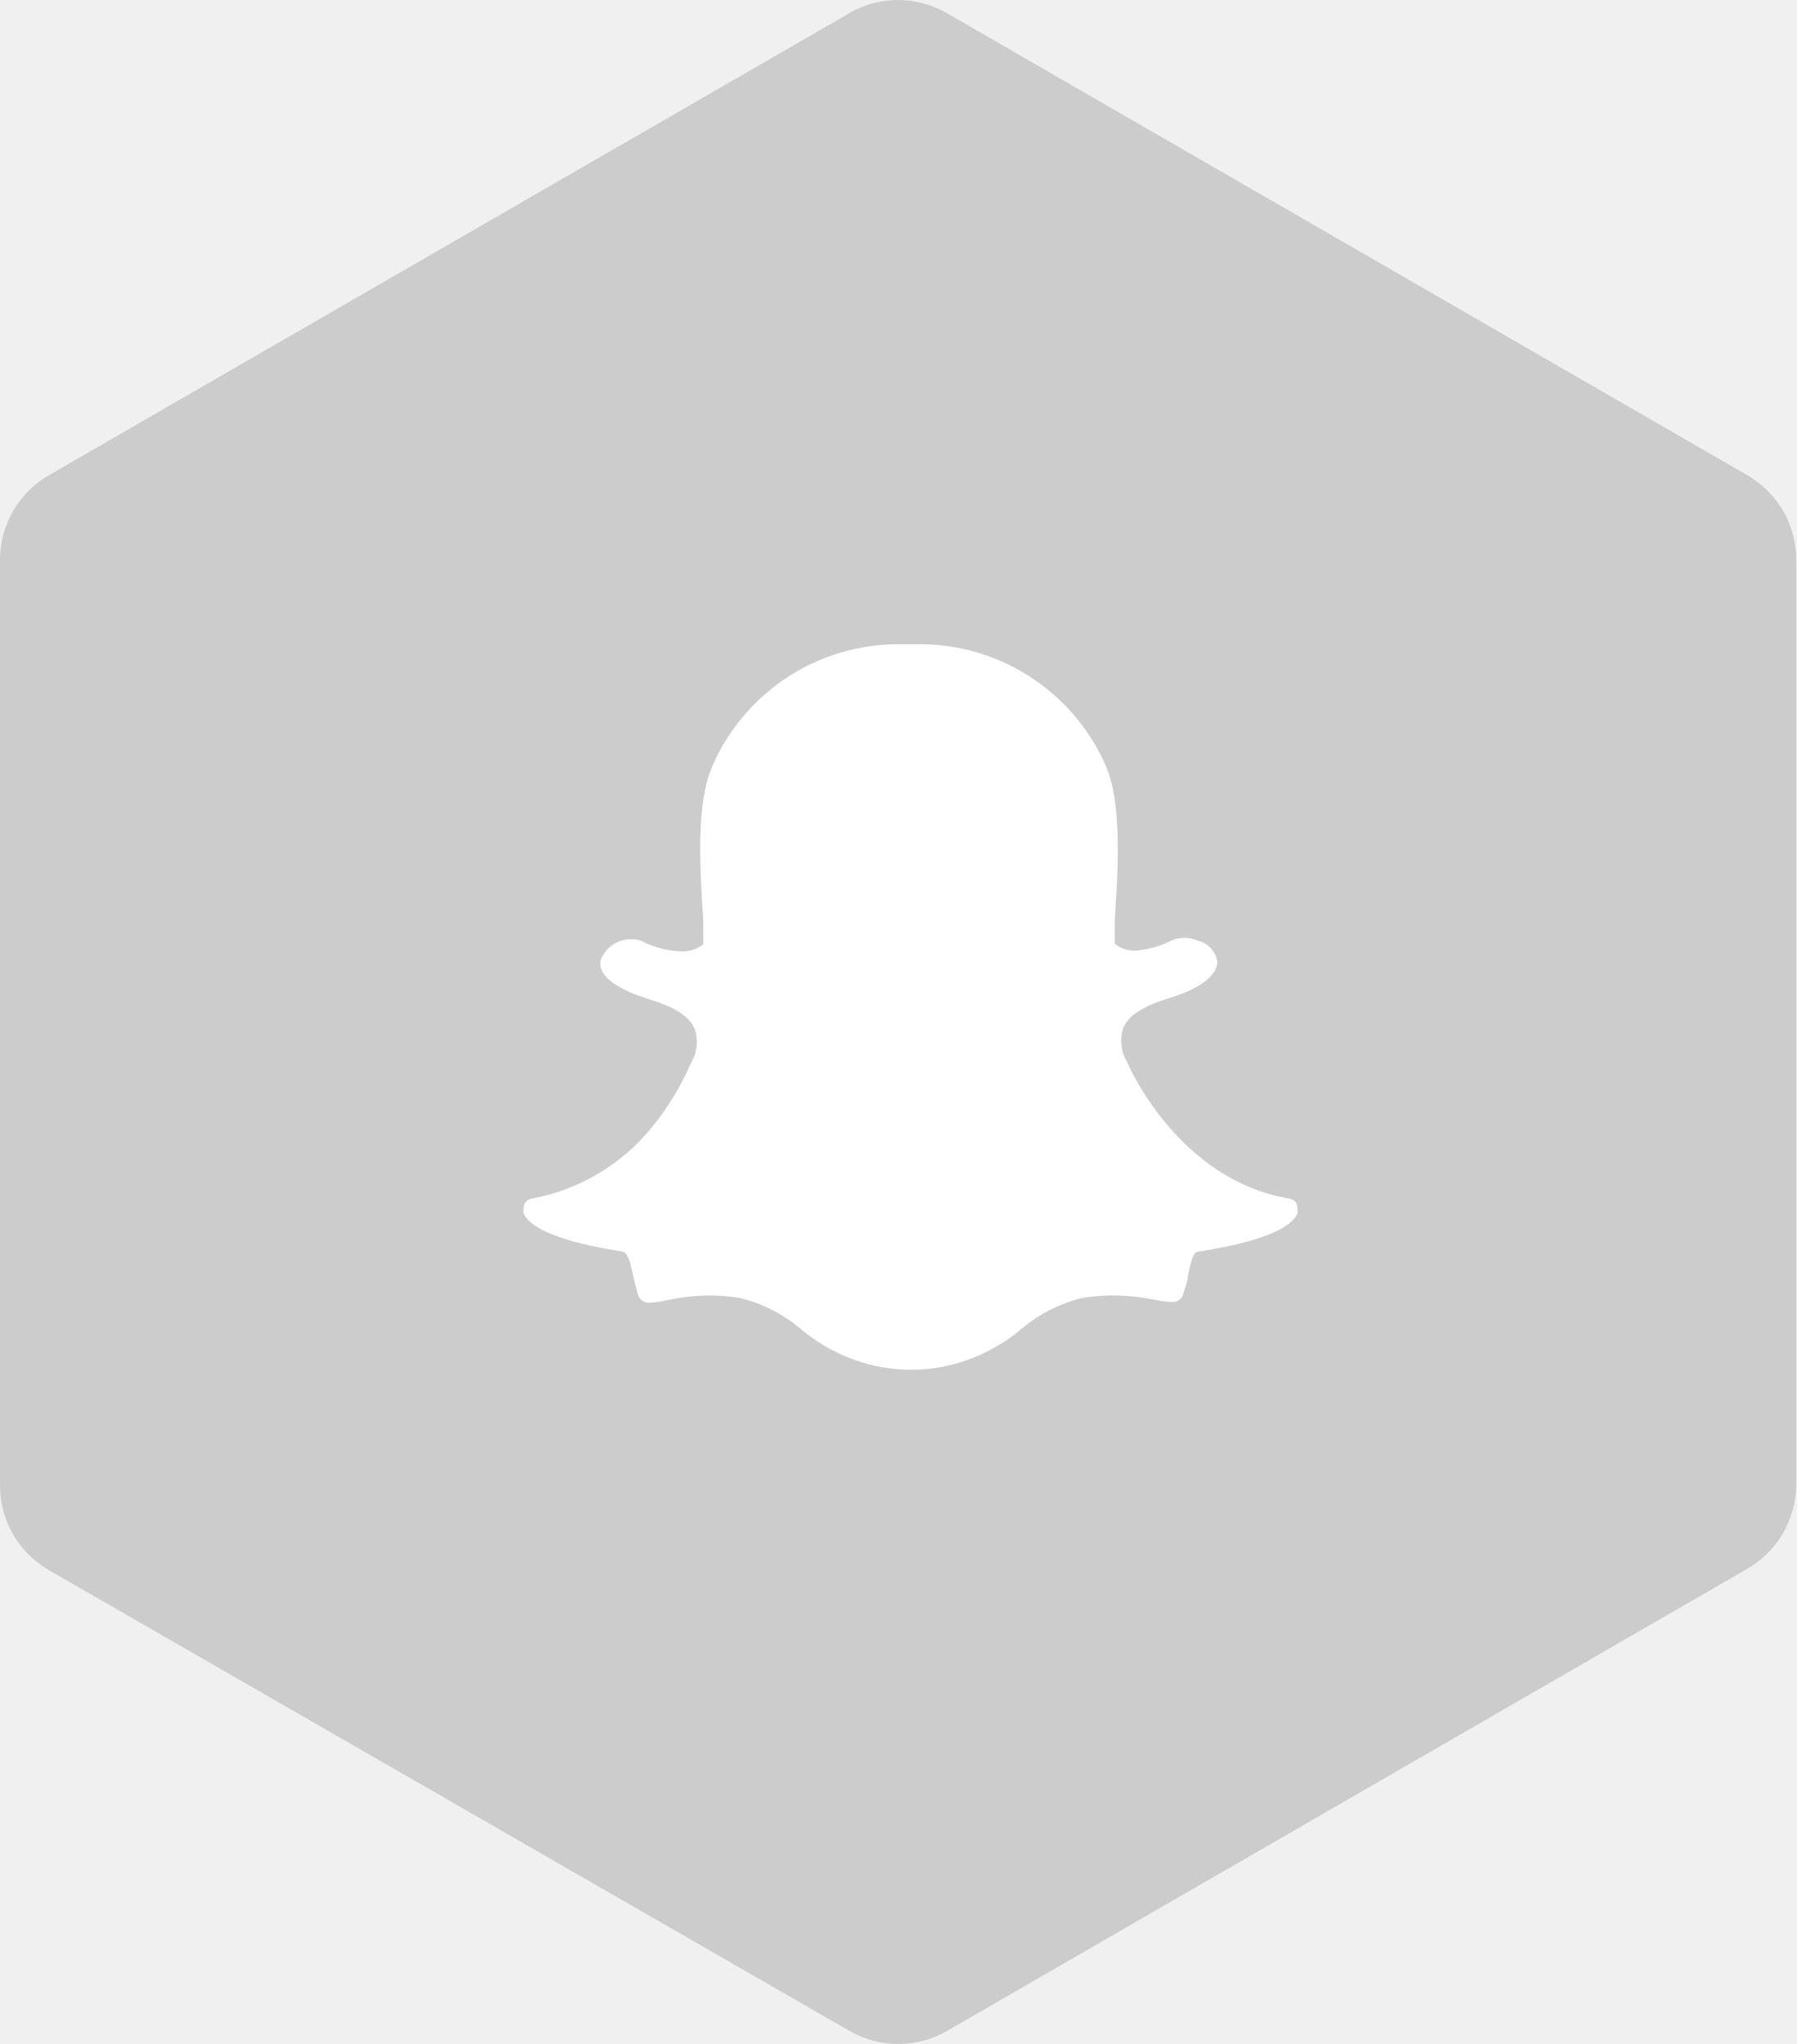
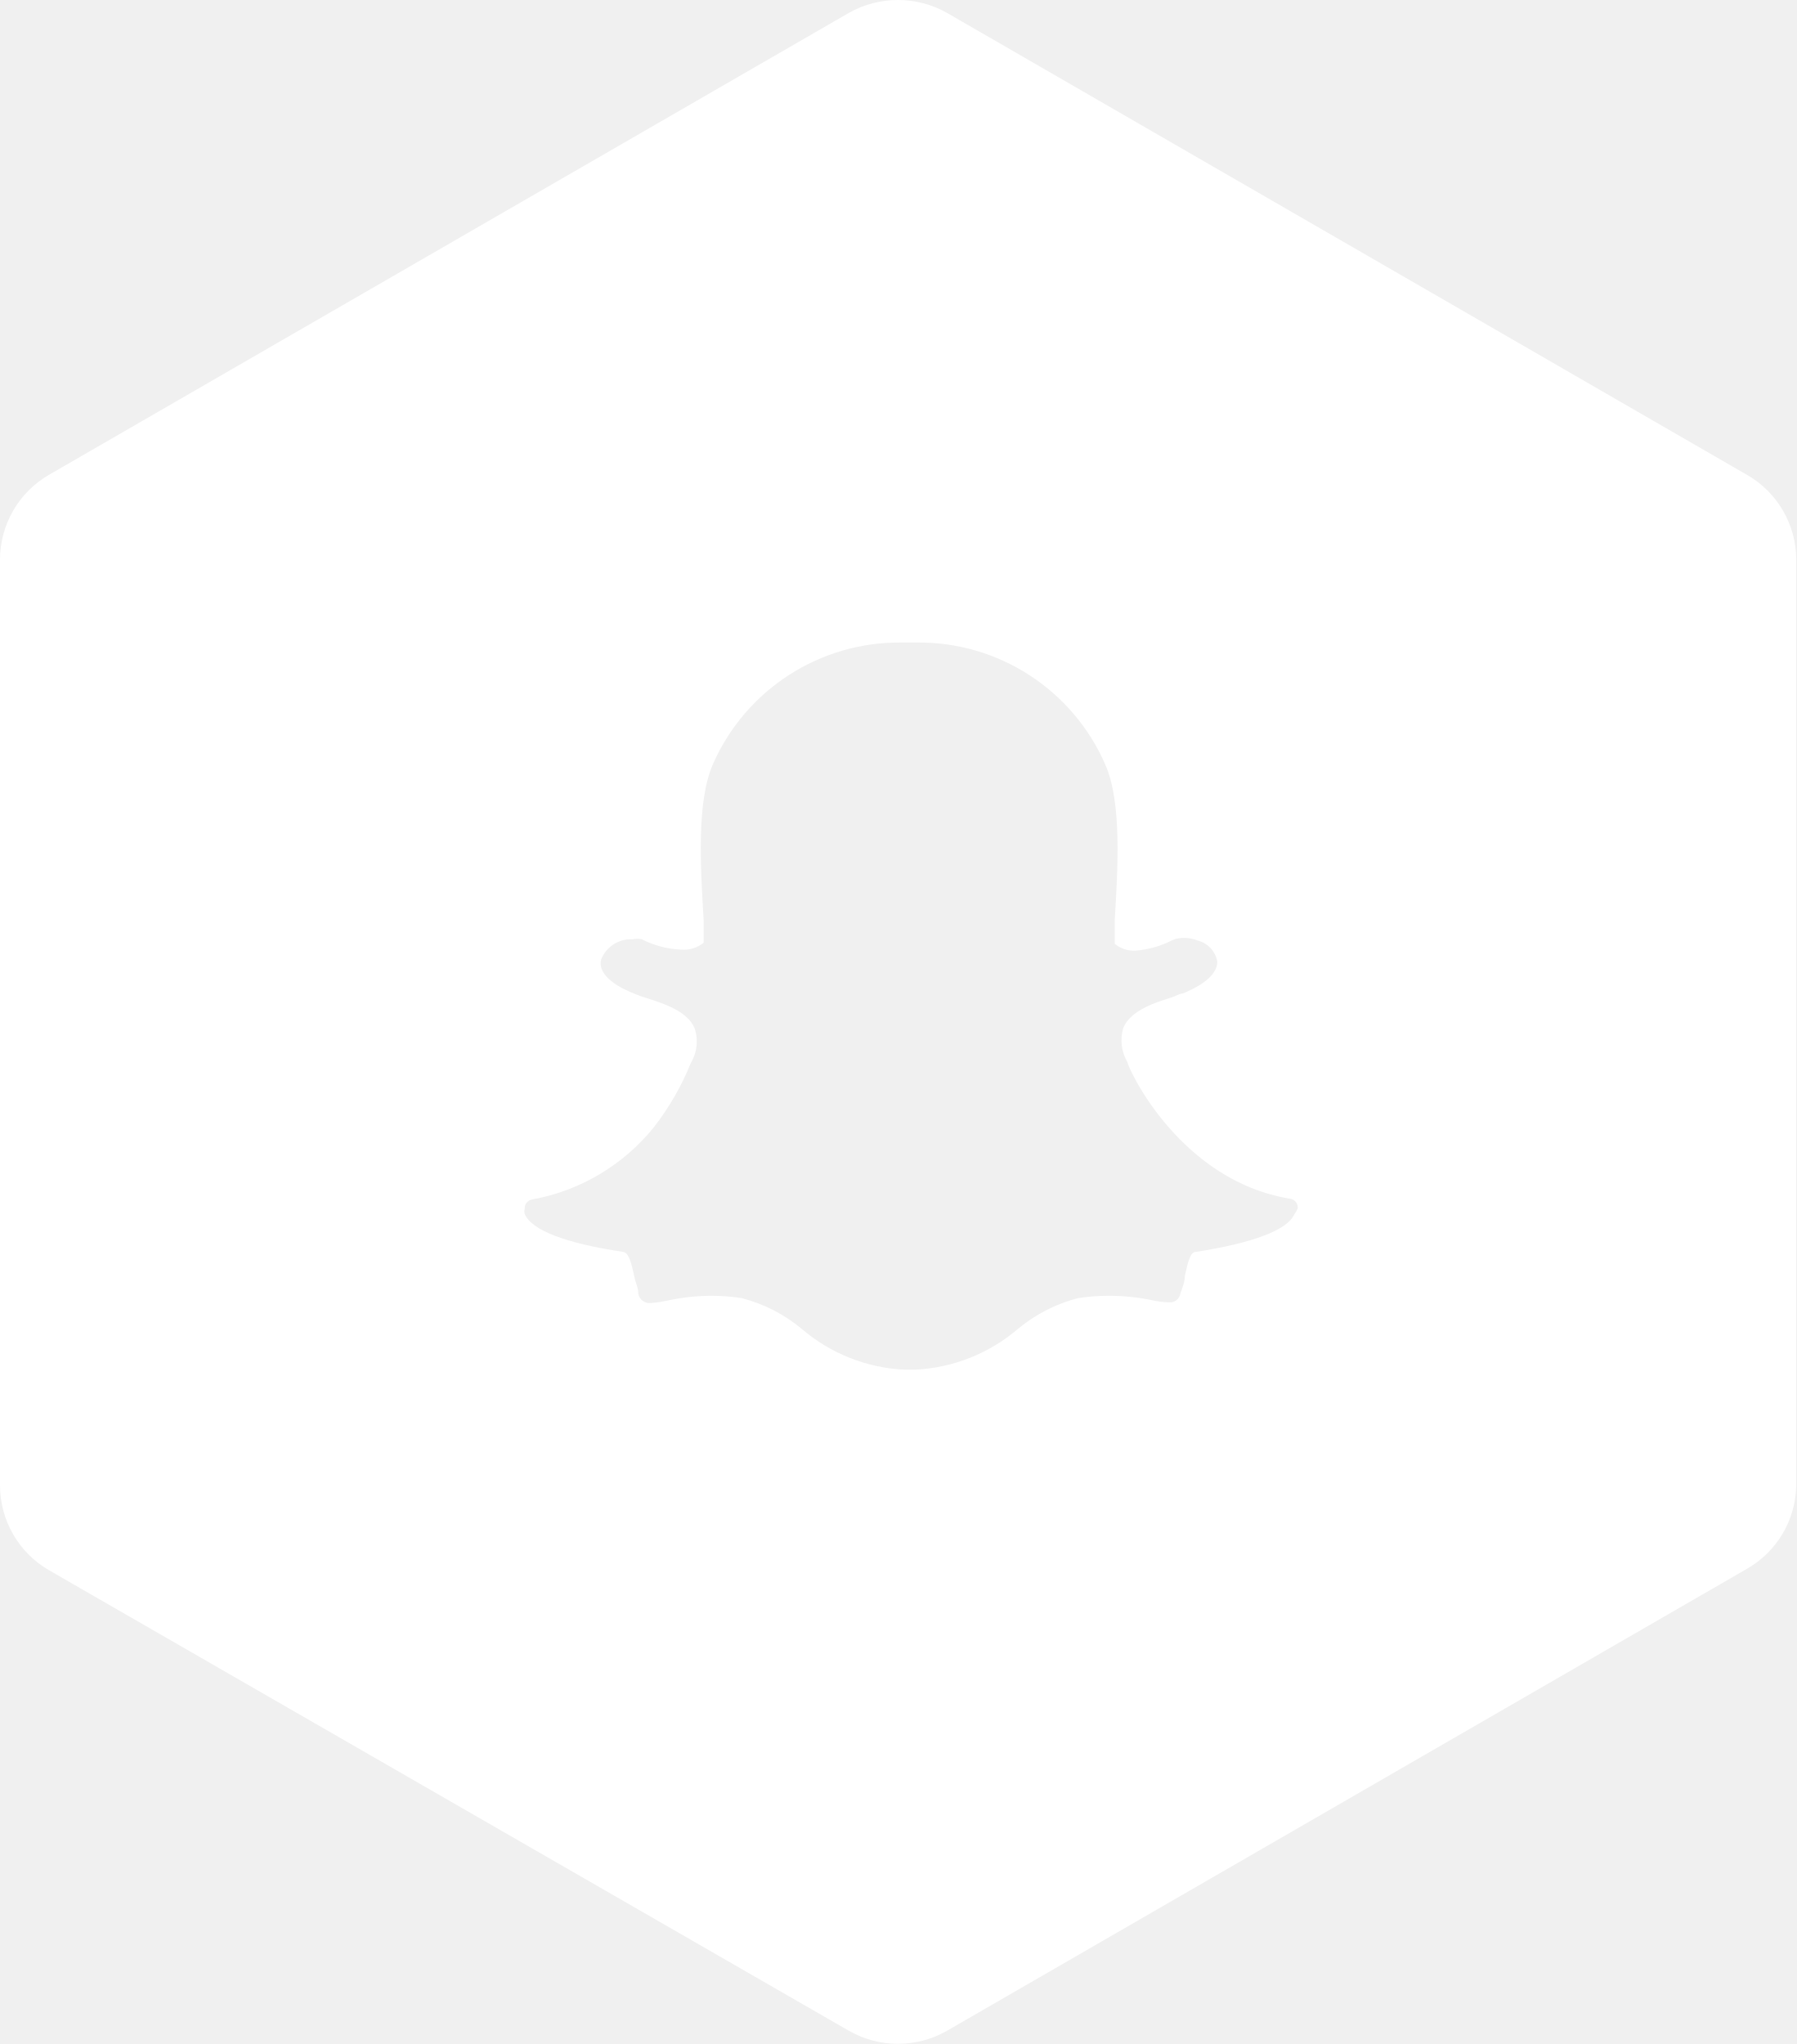
- <svg xmlns="http://www.w3.org/2000/svg" viewBox="0 0 52 59.17">
+ <svg xmlns="http://www.w3.org/2000/svg" id="Capa_1" data-name="Capa 1" viewBox="0 0 52 59.17">
  <defs>
-     <style>.cls-1{fill:#ccc;}.cls-2{fill:#fff;}</style>
+     <style>.cls-1{fill:#fff;}</style>
  </defs>
-   <g id="Capa_2" data-name="Capa 2">
-     <g id="Capa_1-2" data-name="Capa 1">
-       <path class="cls-1" d="M24.59.38,1.41,13.76A2.83,2.83,0,0,0,0,16.21V43a2.83,2.83,0,0,0,1.41,2.45L24.59,58.79a2.83,2.83,0,0,0,2.83,0L50.59,45.41A2.83,2.83,0,0,0,52,43V16.21a2.83,2.83,0,0,0-1.41-2.45L27.41.38a2.83,2.83,0,0,0-2.83,0" />
-       <path class="cls-2" d="M26.45,39.65h-.28a5,5,0,0,1-3-1.19,4.34,4.34,0,0,0-1.72-.88,5.55,5.55,0,0,0-.9-.08,6.19,6.19,0,0,0-1.25.14,2.79,2.79,0,0,1-.48.07.33.33,0,0,1-.36-.26c-.05-.18-.09-.35-.13-.52-.09-.42-.16-.67-.31-.7-1.67-.26-2.66-.64-2.86-1.1a.43.43,0,0,1,0-.15.27.27,0,0,1,.22-.28,5.84,5.84,0,0,0,3.51-2.09A7.87,7.87,0,0,0,20,30.78h0a1.2,1.2,0,0,0,.11-1c-.22-.51-.93-.73-1.4-.88l-.32-.11c-.42-.17-1.11-.51-1-1a.93.93,0,0,1,.91-.6.64.64,0,0,1,.27.05,2.75,2.75,0,0,0,1.14.3,1,1,0,0,0,.65-.2c0-.22,0-.45,0-.67h0c-.1-1.53-.22-3.43.27-4.51a5.87,5.87,0,0,1,5.45-3.51h.45A5.88,5.88,0,0,1,32,22.14c.49,1.09.37,3,.27,4.52v.07c0,.21,0,.4,0,.59a.92.92,0,0,0,.59.2,2.84,2.84,0,0,0,1.07-.3.85.85,0,0,1,.35-.07,1.06,1.06,0,0,1,.4.08h0a.74.74,0,0,1,.56.61c0,.23-.17.58-1,.92l-.32.11c-.47.15-1.19.38-1.4.88a1.2,1.2,0,0,0,.11,1h0c.06.14,1.5,3.42,4.71,3.95a.27.27,0,0,1,.22.28.43.43,0,0,1,0,.15c-.2.46-1.18.84-2.86,1.1-.16,0-.22.28-.31.69,0,.17-.08.34-.13.52a.31.31,0,0,1-.33.25h0a2.68,2.68,0,0,1-.48-.06,6.26,6.26,0,0,0-1.25-.13,5.56,5.56,0,0,0-.9.08,4.34,4.34,0,0,0-1.72.88,5,5,0,0,1-3,1.19Z" />
-     </g>
-   </g>
+   <path class="cls-1" d="M50.58,13.75,27.41.37a2.89,2.89,0,0,0-2.83,0L1.41,13.75A2.84,2.84,0,0,0,0,16.2V43a2.84,2.84,0,0,0,1.41,2.45L24.58,58.79a2.86,2.86,0,0,0,2.83,0L50.58,45.41A2.83,2.83,0,0,0,52,43V16.2A2.83,2.83,0,0,0,50.58,13.75ZM37.47,35.15c-.19.45-1.18.83-2.85,1.09-.16,0-.23.28-.32.7,0,.17-.07.33-.13.51a.3.3,0,0,1-.33.25h0a2.58,2.58,0,0,1-.48-.06,6.17,6.17,0,0,0-1.25-.13,5.67,5.67,0,0,0-.91.07,4.48,4.48,0,0,0-1.72.88,4.94,4.94,0,0,1-3,1.19h-.28a4.92,4.92,0,0,1-3-1.19,4.48,4.48,0,0,0-1.72-.88,5.66,5.66,0,0,0-.91-.07,6.09,6.09,0,0,0-1.25.14,3.73,3.73,0,0,1-.48.07.33.33,0,0,1-.36-.26c0-.18-.09-.35-.12-.52-.09-.42-.16-.67-.32-.7-1.67-.25-2.66-.63-2.85-1.1a.23.23,0,0,1,0-.14.26.26,0,0,1,.23-.28,5.88,5.88,0,0,0,3.51-2.09A7.73,7.73,0,0,0,20,30.77a0,0,0,0,0,0,0,1.21,1.21,0,0,0,.11-1c-.21-.51-.93-.73-1.4-.88a2.62,2.62,0,0,1-.31-.11c-.42-.16-1.11-.51-1-1a.93.93,0,0,1,.91-.59.76.76,0,0,1,.27,0,2.76,2.76,0,0,0,1.14.3.91.91,0,0,0,.65-.2c0-.22,0-.45,0-.66h0c-.09-1.52-.21-3.42.27-4.51a5.89,5.89,0,0,1,5.45-3.52h.45A5.88,5.88,0,0,1,32,22.14c.48,1.09.36,3,.27,4.51v.08l0,.59a.87.87,0,0,0,.59.2,2.77,2.77,0,0,0,1.07-.3.81.81,0,0,1,.35-.07,1.06,1.06,0,0,1,.4.08h0a.76.76,0,0,1,.56.61c0,.23-.17.58-1,.92-.08,0-.2.07-.31.11-.48.15-1.19.37-1.41.88a1.25,1.25,0,0,0,.12,1,0,0,0,0,0,0,0c0,.14,1.49,3.42,4.7,3.95a.26.26,0,0,1,.23.28A.78.78,0,0,1,37.47,35.15Z" />
</svg>
